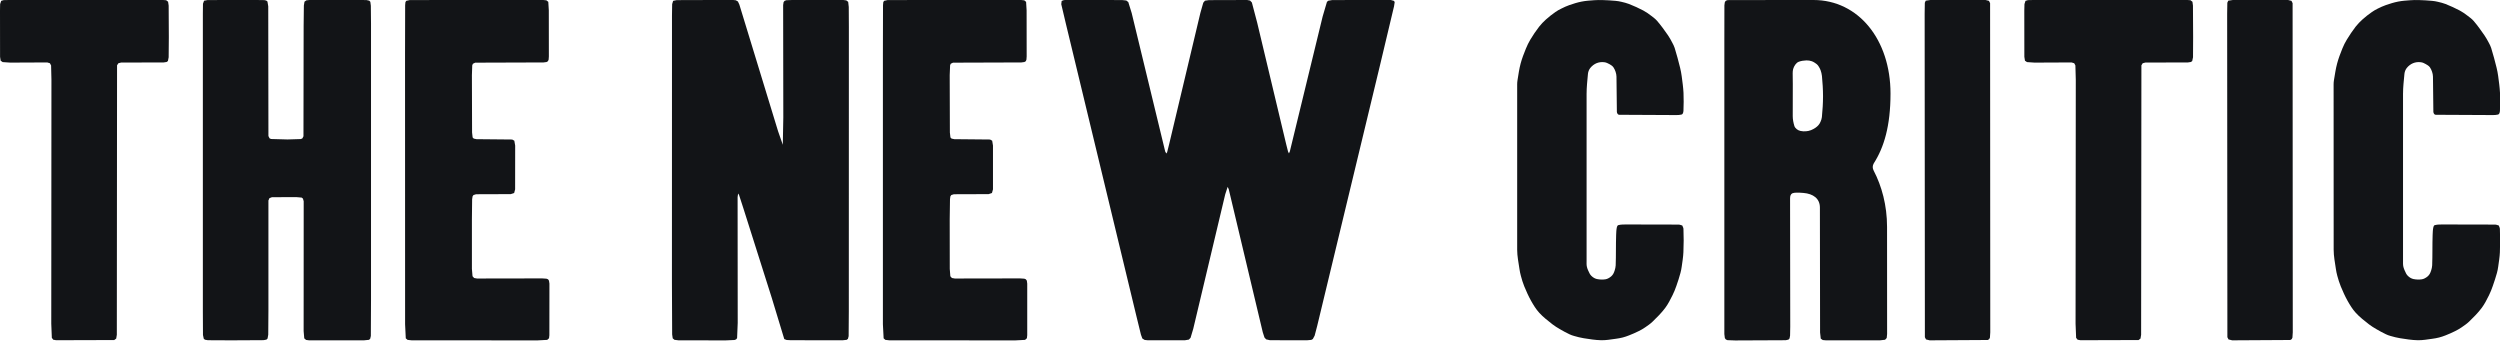
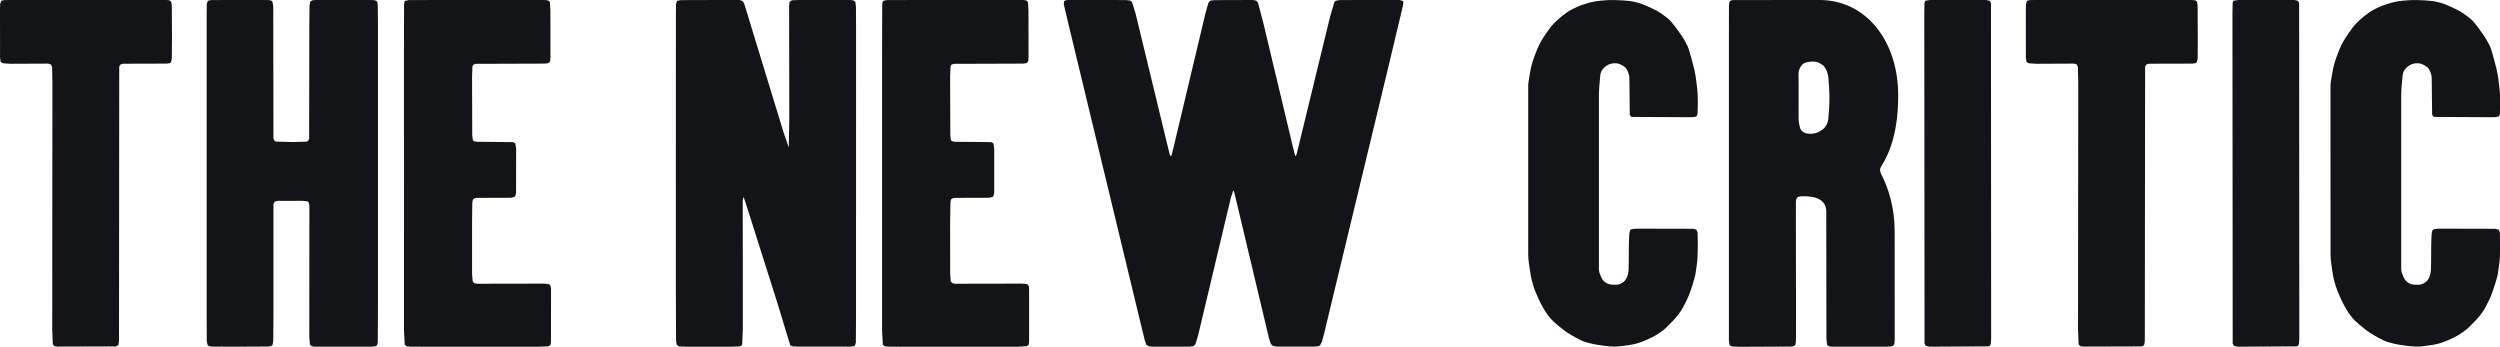
- <svg xmlns="http://www.w3.org/2000/svg" viewBox="0 0 4408.2 600" width="4408.2" height="600" role="img" aria-label="The New Critic">
+ <svg xmlns="http://www.w3.org/2000/svg" viewBox="0 0 4327.3 600" width="4327.3" height="600" role="img" aria-label="The New Critic">
  <g id="name" fill="#121417">
    <g id="THE">
      <path id="THE-1-T" d="M2.1 1.5L6.4 0.2 16.1 0.0 283.6 -0.3 293.0 0.4 296.4 3.1 297.4 9.9 297.7 65.4 297.4 101.0 296.1 107.6 293.8 109.3 288.6 110.1 213.5 110.3 208.8 111.5 206.4 115.1 206.0 590.3 204.9 597.0 201.4 599.6 99.0 599.9 93.9 599.0 91.4 595.7 90.4 570.7 90.7 140.7 90.1 115.4 88.0 111.5 83.3 110.1 18.1 110.4 4.7 109.5 1.2 107.1 0.1 100.2 0.0 18.9 0.2 7.2Z" />
      <path id="THE-2-H" d="M359.8 1.3L365.8 0.1 444.7 -0.1 466.3 0.2 469.5 1.0 471.6 2.7 473.0 11.2 473.3 239.9 475.3 243.9 477.9 245.1 507.0 245.9 530.3 245.2 533.1 244.1 535.1 240.3 535.4 45.2 535.8 9.7 536.9 3.0 540.2 0.6 545.7 0.0 616.7 -0.2 646.2 0.1 651.1 1.2 653.0 3.2 653.9 10.1 654.2 41.7 654.2 529.4 653.9 592.4 652.8 597.2 650.7 599.2 641.7 600.1 545.0 600.1 539.7 599.4 536.5 596.6 535.4 583.8 535.5 354.9 534.2 350.2 531.9 348.4 522.8 347.6 479.6 347.7 475.1 349.4 473.3 353.5 473.3 546.7 473.0 590.1 471.8 596.9 469.9 598.8 465.0 599.8 407.9 600.1 366.5 599.9 361.4 599.0 359.3 597.3 357.9 590.7 357.7 549.3 357.7 24.1 357.9 6.6Z" />
-       <path id="THE-3-E" d="M716.3 1.5L722.5 0.1 956.2 -0.2 963.5 0.6 966.8 3.3 967.7 18.3 967.8 99.5 967.4 105.1 966.2 107.9 963.7 109.4 958.4 110.1 837.9 110.5 833.9 112.4 832.7 115.2 832.1 132.6 832.4 233.6 833.4 242.4 835.4 244.4 840.3 245.4 903.1 246.0 906.9 248.1 908.4 256.7 908.3 333.9 906.6 340.3 900.6 342.3 839.5 342.5 834.9 343.9 833.3 346.2 832.5 351.3 832.1 386.9 832.1 474.1 833.2 487.1 836.0 490.2 841.1 491.1 956.0 490.9 963.5 491.4 966.4 492.5 968.0 494.9 968.8 500.1 968.7 591.1 968.1 596.4 964.9 599.3 947.9 600.2 725.9 600.1 718.7 599.3 715.5 596.6 714.3 571.8 714.2 96.2 714.4 9.1 714.9 3.8Z" />
+       <path id="THE-3-E" d="M701.3 1.5L707.5 0.1 941.2 -0.2 948.5 0.6 951.8 3.3 952.7 18.3 952.8 99.5 952.4 105.1 951.2 107.9 948.7 109.4 943.4 110.1 822.9 110.5 818.9 112.4 817.7 115.2 817.1 132.6 817.4 233.6 818.4 242.4 820.4 244.4 825.3 245.4 888.1 246.0 891.9 248.1 893.4 256.7 893.3 333.9 891.6 340.3 885.6 342.3 824.5 342.5 819.9 343.9 818.3 346.2 817.5 351.3 817.1 386.9 817.1 474.1 818.2 487.1 821.0 490.2 826.1 491.1 941.0 490.9 948.5 491.4 951.4 492.5 953.0 494.9 953.8 500.1 953.7 591.1 953.1 596.4 949.9 599.3 932.9 600.2 710.9 600.1 703.7 599.3 700.5 596.6 699.3 571.8 699.2 96.2 699.4 9.1 699.9 3.8Z" />
    </g>
    <g id="NEW">
-       <path id="NEW-1-N" d="M1186.9 1.5L1193.1 0.2 1292.0 -0.1 1297.5 0.5 1301.2 2.7 1303.7 8.1 1371.9 231.2 1380.3 255.3 1381.2 207.1 1380.9 8.9 1381.7 3.7 1383.5 1.5 1386.4 0.4 1401.8 -0.2 1487.0 0.0 1492.3 0.7 1495.6 3.3 1496.6 12.3 1496.8 47.9 1496.7 549.3 1496.4 592.7 1495.2 597.4 1493.0 599.2 1485.9 600.0 1394.7 599.9 1387.1 599.5 1382.9 597.9 1360.8 525.1 1311.2 368.6 1303.1 343.6 1301.5 341.2 1300.6 347.5 1300.8 569.4 1299.7 596.2 1298.0 598.4 1295.2 599.5 1279.7 600.2 1196.5 600.1 1189.3 599.2 1186.2 596.6 1185.2 589.7 1184.8 498.5 1184.9 26.9 1185.2 7.3Z" />
-       <path id="NEW-2-E" d="M1558.9 1.5L1565.0 0.1 1798.8 -0.2 1806.1 0.6 1809.3 3.3 1810.2 18.3 1810.3 99.5 1809.9 105.1 1808.8 107.9 1806.2 109.4 1800.9 110.1 1680.4 110.5 1676.4 112.4 1675.3 115.2 1674.6 132.6 1674.9 233.6 1675.9 242.4 1677.9 244.4 1682.8 245.4 1745.7 246.0 1749.5 248.1 1750.9 256.7 1750.9 333.9 1749.1 340.3 1743.2 342.3 1682.0 342.5 1677.4 343.9 1675.8 346.2 1675.1 351.3 1674.6 386.9 1674.7 474.1 1675.7 487.1 1678.5 490.2 1683.7 491.1 1798.5 490.9 1806.1 491.4 1808.9 492.5 1810.6 494.9 1811.3 500.1 1811.3 591.1 1810.7 596.4 1807.5 599.3 1790.4 600.2 1568.5 600.1 1561.2 599.3 1558.1 596.6 1556.8 571.8 1556.8 96.2 1557.0 9.1 1557.5 3.8Z" />
-       <path id="NEW-3-W" d="M1872.0 1.7L1875.8 0.2 1881.5 -0.2 1978.8 0.1 1986.0 0.9 1989.5 3.7 1995.5 23.1 2054.6 267.2 2056.6 270.7 2058.0 268.4 2061.5 254.4 2116.6 22.8 2121.7 4.8 2124.7 1.2 2131.7 0.2 2199.1 0.0 2204.2 1.0 2207.4 4.4 2216.8 40.1 2268.0 254.7 2271.2 267.3 2272.8 270.5 2274.4 266.8 2332.2 29.1 2339.8 3.3 2342.1 1.3 2349.0 0.1 2452.1 -0.1 2458.1 1.6 2459.2 3.9 2458.1 11.0 2433.3 115.2 2322.6 574.6 2318.1 591.8 2314.9 597.8 2312.2 599.3 2304.7 600.0 2239.3 599.9 2232.6 598.4 2229.6 595.1 2226.6 585.8 2166.6 333.6 2164.7 329.5 2160.4 342.7 2104.0 579.9 2099.3 595.6 2096.3 598.8 2089.3 600.0 2023.8 600.0 2018.3 599.4 2014.3 596.9 2011.8 590.1 2003.8 557.4 1879.5 42.1 1871.3 7.4Z" />
+       <path id="NEW-1-N" d="M1171.9 1.5L1178.1 0.2 1277.0 -0.1 1282.5 0.5 1286.2 2.7 1288.7 8.1 1356.9 231.2 1365.3 255.3 1366.2 207.1 1365.9 8.9 1366.7 3.7 1368.5 1.5 1371.4 0.4 1386.8 -0.2 1472.0 0.0 1477.3 0.7 1480.6 3.3 1481.6 12.3 1481.8 47.9 1481.7 549.3 1481.4 592.7 1480.2 597.4 1478.0 599.2 1470.9 600.0 1379.7 599.9 1372.1 599.5 1367.9 597.9 1345.8 525.1 1296.2 368.6 1288.1 343.6 1286.5 341.2 1285.6 347.5 1285.8 569.4 1284.7 596.2 1283.0 598.4 1280.2 599.5 1264.7 600.2 1181.5 600.1 1174.3 599.2 1171.2 596.6 1170.2 589.7 1169.8 498.5 1169.9 26.9 1170.2 7.3Z" />
+       <path id="NEW-2-E" d="M1528.9 1.5L1535.0 0.1 1768.8 -0.2 1776.1 0.6 1779.3 3.3 1780.2 18.3 1780.3 99.5 1779.9 105.1 1778.8 107.9 1776.2 109.4 1770.9 110.1 1650.4 110.5 1646.4 112.4 1645.3 115.2 1644.6 132.6 1644.9 233.6 1645.9 242.4 1647.9 244.4 1652.8 245.4 1715.7 246.0 1719.5 248.1 1720.9 256.7 1720.9 333.9 1719.1 340.3 1713.2 342.3 1652.0 342.5 1647.4 343.9 1645.8 346.2 1645.1 351.3 1644.6 386.9 1644.7 474.1 1645.7 487.1 1648.5 490.2 1653.7 491.1 1768.5 490.9 1776.1 491.4 1778.9 492.5 1780.6 494.9 1781.3 500.1 1781.3 591.1 1780.7 596.4 1777.5 599.3 1760.4 600.2 1538.5 600.1 1531.2 599.3 1528.1 596.6 1526.8 571.8 1526.8 96.2 1527.0 9.1 1527.5 3.8Z" />
+       <path id="NEW-3-W" d="M1842.0 1.7L1845.8 0.2 1851.5 -0.2 1948.8 0.1 1956.0 0.9 1959.5 3.7 1965.5 23.1 2024.6 267.2 2026.6 270.7 2028.0 268.4 2031.5 254.4 2086.6 22.8 2091.7 4.8 2094.7 1.2 2101.7 0.2 2169.1 0.0 2174.2 1.0 2177.4 4.4 2186.8 40.1 2238.0 254.7 2241.2 267.3 2242.8 270.5 2244.4 266.8 2302.2 29.1 2309.8 3.3 2312.1 1.3 2319.0 0.1 2422.1 -0.1 2428.1 1.6 2429.2 3.9 2428.1 11.0 2403.3 115.2 2292.6 574.6 2288.1 591.8 2284.9 597.8 2282.2 599.3 2274.7 600.0 2209.3 599.9 2202.6 598.4 2199.6 595.1 2196.6 585.8 2136.6 333.6 2134.7 329.5 2130.4 342.7 2074.0 579.9 2069.3 595.6 2066.3 598.8 2059.3 600.0 1993.8 600.0 1988.3 599.4 1984.3 596.9 1981.8 590.1 1973.8 557.4 1849.5 42.1 1841.3 7.4Z" />
    </g>
    <g id="CRITIC">
-       <path id="CRITIC-1-C" d="M2810.6 0.4C2815.6 0 2820.5 0 2825.5 0.1C2833.2 0.3 2841 0.8 2848.7 1.5C2852.2 1.8 2855.6 2.4 2859 3.2C2863.6 4.3 2868.2 5.4 2872.6 7.1C2881.2 10.5 2889.6 14.3 2897.7 18.6C2902.6 21.2 2907.1 24.5 2911.5 27.8C2915.2 30.6 2919 33.4 2922 36.9C2928.9 44.9 2935.1 53.5 2941.1 62.2C2944 66.3 2946.3 70.8 2948.7 75.3C2950.3 78.3 2951.9 81.3 2952.9 84.5C2956.5 96 2959.6 107.8 2962.5 119.5C2963.7 124.4 2964.6 129.3 2965.3 134.3C2966.6 144.1 2968 153.9 2968.5 163.8C2969 174.3 2968.8 184.9 2968.4 195.4C2968.3 197 2968 198.7 2967.2 200.2C2966.8 201 2965.9 201.8 2965 202C2962.1 202.7 2959 202.9 2956 202.9L2855.3 202.4C2854.3 202.4 2853.2 202 2852.6 201.2C2851.7 200.1 2851 198.7 2851 197.3L2850.3 135.1C2850.3 132.2 2849.6 129.3 2848.7 126.5C2847.8 123.8 2846.6 121.2 2845 118.8C2844.1 117.4 2842.7 116.2 2841.3 115.2C2838.9 113.5 2836.3 112.2 2833.6 111C2832.1 110.3 2830.4 109.9 2828.7 109.7C2826.3 109.4 2823.9 109.4 2821.6 109.7C2819.4 110 2817.2 110.6 2815.2 111.4C2813.1 112.3 2811.1 113.4 2809.3 114.8C2807.3 116.3 2805.5 118.1 2804 120C2802.9 121.4 2802 123.1 2801.3 124.8C2800.6 126.5 2800.2 128.4 2800 130.2C2798.9 142 2797.6 153.8 2797.6 165.7L2797.6 459.5C2797.6 463.2 2797.3 467.1 2798.2 470.7C2799.1 474.7 2801.1 478.5 2802.9 482.2C2803.7 483.8 2804.8 485.2 2806 486.4C2807.5 487.9 2809.2 489.2 2811 490.2C2812.5 491 2814.1 491.6 2815.7 492C2818.1 492.5 2820.6 492.8 2823.1 492.9C2825.6 493 2828.2 492.9 2830.7 492.5C2832.4 492.2 2834.1 491.7 2835.6 490.9C2837.6 489.9 2839.4 488.7 2841.1 487.2C2842.4 486 2843.6 484.6 2844.5 483.1C2845.7 481.1 2846.5 478.9 2847.2 476.6C2848 473.8 2848.8 470.9 2848.9 467.9C2849.6 450.1 2849.1 432.2 2849.7 414.4C2849.9 409.6 2850 404.8 2851.1 400.2C2851.4 398.8 2852.4 397.2 2853.8 396.9C2858.6 395.7 2863.7 395.8 2868.7 395.8L2959.9 396C2962.1 396 2964.2 397.1 2966.3 397.6C2967 399.6 2968.3 401.4 2968.4 403.5C2969 417.3 2968.9 431.1 2968.3 444.9C2967.9 453.4 2966.5 461.9 2965.3 470.4C2964.8 474.1 2964.1 477.7 2963.1 481.3C2961 489 2958.6 496.7 2955.9 504.2C2953.9 509.8 2951.8 515.3 2949.1 520.6C2945.2 528.3 2941.4 536.1 2936.2 543C2929.6 551.8 2921.8 559.6 2913.9 567.2C2910 571 2905.4 574.1 2900.9 577.2C2897.3 579.7 2893.5 581.9 2889.6 583.8C2884.1 586.6 2878.4 589 2872.6 591.3C2868.9 592.8 2865.1 594.1 2861.2 595.1C2857.1 596.1 2853 596.9 2848.8 597.4C2840.4 598.5 2831.9 600.1 2823.4 599.9C2813.1 599.7 2802.8 598 2792.6 596.4C2786.8 595.5 2781.2 594 2775.6 592.4C2772.8 591.6 2770 590.7 2767.4 589.4C2761.5 586.6 2755.8 583.5 2750.2 580.2C2745.8 577.6 2741.5 575 2737.5 571.9C2729.4 565.5 2721.1 559.2 2714.2 551.6C2708.4 545.3 2703.9 537.8 2699.7 530.4C2695.1 522.2 2691.3 513.6 2687.7 504.9C2685.2 498.9 2683.4 492.6 2681.7 486.3C2680.6 482.3 2679.8 478.3 2679.2 474.2C2677.6 463 2675.2 451.7 2675.2 440.4L2675.2 148.7C2675.2 146.3 2675.4 143.8 2675.8 141.4C2677.4 131.6 2678.7 121.6 2681.3 112C2683.7 103 2687.1 94.3 2690.6 85.7C2692.8 80.3 2695.4 74.9 2698.4 69.9C2703.1 62 2708.3 54.4 2713.9 47.1C2717.5 42.5 2721.6 38.3 2725.9 34.4C2731.2 29.6 2736.8 25.3 2742.6 21.2C2745.9 18.8 2749.5 16.9 2753.2 15.1C2757.8 12.8 2762.5 10.6 2767.4 8.9C2774.4 6.5 2781.6 4.2 2788.9 2.8C2796 1.4 2803.3 0.9 2810.6 0.4Z" />
-       <path id="CRITIC-2-R" d="M3042.7 1.7L3045.2 0.4L3048.8 0.1L3197.6 0C3277 0 3333.5 70 3333.5 165C3333.5 222 3322 260 3304 288C3301.5 292.5 3301.6 296.5 3303.8 300.8C3318 328 3327.4 362 3327.4 400L3327.5 588.8L3326.8 596L3323.9 599.1L3314.9 600.1L3219.6 600.1L3214.1 599.6L3210.5 597.1L3209.3 586.2L3209 366C3209 350 3197 341.6 3180 340.2C3170 339.4 3164 339.4 3160.5 340.8C3157.5 342.2 3156.4 345.5 3156.4 350L3156.7 575.9L3156.4 591.7L3155.5 596.7L3153.6 598.8L3148.8 599.9L3059.6 600.3L3046 599.8L3043.2 598.6L3041.4 596.2L3040.5 589L3040.5 72.9L3040.6 9.4L3041.3 4.1ZM3161.2 148.2L3161.1 204.8C3161.1 210.7 3162.3 216.6 3164 222.2C3164.7 224.4 3166.4 226.3 3168.2 227.8C3170.1 229.3 3172.4 230.4 3174.8 230.9C3177.9 231.6 3181.1 231.7 3184.3 231.5C3187.4 231.3 3190.4 230.6 3193.3 229.5C3196.1 228.4 3198.8 226.9 3201.3 225.2C3203.2 223.9 3204.9 222.4 3206.4 220.7C3207.9 219 3209.1 217 3210 214.9C3211.2 212.2 3212.2 209.4 3212.5 206.5C3213.7 194.2 3214.5 181.9 3214.5 169.5C3214.5 157.6 3213.7 145.8 3212.6 134C3212.3 130.5 3211.3 127.1 3210.2 123.8C3209.4 121.5 3208.2 119.4 3206.9 117.3C3206 115.8 3204.9 114.3 3203.5 113.2C3200.8 111.1 3198 109.2 3194.8 108C3191.7 106.9 3188.4 106.4 3185.1 106.5C3180.5 106.7 3175.8 107.3 3171.5 109C3169.1 109.9 3167.1 112 3165.5 114.1C3163.8 116.4 3162.6 119.1 3161.8 121.8C3161.1 124.2 3161.1 126.7 3161 129.2C3160.9 135.5 3161.2 141.9 3161.2 148.2Z" />
-       <path id="CRITIC-3-I" d="M3395.6 1.2L3403.7 -0.0 3500.7 -0.1 3507.1 1.5 3509.1 5.6 3509.4 585.9 3508.8 595.3 3507.5 598.0 3505.0 599.5 3402.6 600.1 3396.1 598.5 3394.1 594.6 3393.7 24.2 3394.0 4.9Z" />
-       <path id="CRITIC-4-T" d="M3571.5 1.5L3575.9 0.2 3585.5 0.0 3853.0 -0.3 3862.4 0.4 3865.9 3.1 3866.8 9.9 3867.1 65.4 3866.9 101.0 3865.5 107.6 3863.2 109.3 3858.0 110.1 3782.9 110.3 3778.2 111.5 3775.9 115.1 3775.4 590.3 3774.3 597.0 3770.9 599.6 3668.4 599.9 3663.4 599.0 3660.8 595.7 3659.8 570.7 3660.2 140.7 3659.5 115.4 3657.4 111.5 3652.7 110.1 3587.5 110.4 3574.2 109.5 3570.6 107.1 3569.5 100.2 3569.4 18.9 3569.7 7.2Z" />
-       <path id="CRITIC-5-I" d="M3929.0 1.2L3937.1 -0.0 4034.1 -0.1 4040.5 1.5 4042.5 5.6 4042.8 585.9 4042.2 595.3 4040.9 598.0 4038.4 599.5 3936.0 600.1 3929.5 598.5 3927.5 594.6 3927.1 24.2 3927.4 4.9Z" />
-       <path id="CRITIC-6-C" d="M4250.3 0.4C4255.3 0 4260.2 0 4265.2 0.1C4272.9 0.3 4280.7 0.8 4288.4 1.5C4291.9 1.8 4295.3 2.4 4298.7 3.2C4303.3 4.3 4307.9 5.4 4312.3 7.1C4320.8 10.5 4329.2 14.3 4337.3 18.6C4342.2 21.2 4346.7 24.5 4351.1 27.8C4354.8 30.6 4358.7 33.4 4361.7 36.9C4368.6 44.9 4374.7 53.5 4380.7 62.2C4383.6 66.4 4386 70.8 4388.4 75.3C4390 78.3 4391.6 81.3 4392.6 84.5C4396.2 96 4399.3 107.8 4402.2 119.5C4403.4 124.4 4404.3 129.3 4405 134.3C4406.3 144.1 4407.7 153.9 4408.2 163.8C4408.7 174.3 4408.5 184.9 4408.1 195.4C4408 197 4407.7 198.7 4406.9 200.2C4406.5 201 4405.6 201.8 4404.7 202C4401.8 202.7 4398.7 202.9 4395.7 202.9L4295 202.4C4294 202.4 4292.9 202 4292.3 201.2C4291.4 200.1 4290.7 198.7 4290.7 197.3L4290 135.1C4290 132.2 4289.3 129.3 4288.4 126.5C4287.5 123.8 4286.3 121.2 4284.7 118.8C4283.7 117.3 4282.3 116.2 4280.9 115.2C4278.5 113.6 4275.9 112.2 4273.3 111C4271.8 110.3 4270.1 109.9 4268.4 109.7C4266 109.4 4263.6 109.4 4261.3 109.7C4259.1 110 4256.9 110.6 4254.9 111.4C4252.8 112.3 4250.8 113.4 4249 114.8C4247 116.3 4245.2 118.1 4243.7 120C4242.6 121.4 4241.7 123.1 4241 124.8C4240.3 126.5 4239.9 128.4 4239.7 130.2C4238.6 142 4237.2 153.8 4237.2 165.7L4237.2 459.5C4237.2 463.2 4237 467.1 4237.9 470.7C4238.9 474.7 4240.8 478.5 4242.6 482.2C4243.4 483.8 4244.5 485.2 4245.7 486.4C4247.2 487.9 4248.9 489.2 4250.7 490.2C4252.2 491 4253.8 491.6 4255.4 492C4257.8 492.5 4260.3 492.8 4262.8 492.9C4265.3 493 4267.8 492.9 4270.3 492.5C4272 492.2 4273.7 491.7 4275.2 490.9C4277.2 489.9 4279.1 488.7 4280.8 487.2C4282.1 486 4283.3 484.6 4284.2 483.1C4285.4 481.1 4286.2 478.9 4286.9 476.6C4287.7 473.8 4288.5 470.9 4288.6 467.9C4289.3 450.1 4288.8 432.2 4289.4 414.4C4289.6 409.6 4289.7 404.8 4290.8 400.2C4291.1 398.8 4292 397.2 4293.4 396.9C4298.3 395.7 4303.4 395.8 4308.4 395.8L4399.6 396C4401.8 396 4403.9 397.1 4406 397.6C4406.7 399.6 4407.9 401.4 4408 403.5C4408.6 417.3 4408.6 431.1 4408 444.9C4407.6 453.5 4406.2 461.9 4405 470.4C4404.5 474.1 4403.8 477.7 4402.8 481.3C4400.6 489 4398.2 496.7 4395.5 504.2C4393.5 509.8 4391.5 515.3 4388.8 520.6C4384.9 528.3 4381.1 536.1 4375.9 543C4369.3 551.8 4361.5 559.6 4353.6 567.2C4349.6 571 4345 574.1 4340.5 577.2C4336.9 579.7 4333.1 581.8 4329.2 583.8C4323.7 586.6 4318 589 4312.3 591.3C4308.5 592.8 4304.7 594.1 4300.8 595.1C4296.8 596.1 4292.6 596.9 4288.5 597.4C4280.1 598.5 4271.6 600.1 4263.1 599.9C4252.7 599.7 4242.4 598 4232.2 596.4C4226.4 595.5 4220.8 594 4215.2 592.4C4212.4 591.6 4209.7 590.7 4207.1 589.4C4201.2 586.6 4195.5 583.5 4189.9 580.2C4185.5 577.6 4181.2 575 4177.2 571.9C4169.1 565.5 4160.8 559.2 4153.9 551.6C4148.1 545.3 4143.6 537.8 4139.4 530.4C4134.8 522.2 4131 513.6 4127.4 504.9C4124.9 498.9 4123.1 492.6 4121.3 486.3C4120.2 482.3 4119.4 478.3 4118.8 474.2C4117.2 463 4114.9 451.7 4114.9 440.4L4114.8 148.7C4114.8 146.3 4115 143.8 4115.4 141.4C4117.1 131.6 4118.4 121.6 4121 112C4123.4 103 4126.7 94.3 4130.2 85.7C4132.4 80.2 4135 74.9 4138.1 69.9C4142.9 62 4148 54.4 4153.6 47.1C4157.2 42.5 4161.3 38.3 4165.6 34.4C4170.9 29.6 4176.5 25.3 4182.3 21.2C4185.6 18.9 4189.2 16.9 4192.8 15.1C4197.5 12.8 4202.2 10.6 4207.1 8.9C4214.1 6.5 4221.3 4.2 4228.6 2.8C4235.7 1.4 4243 0.9 4250.3 0.4Z" />
+       <path id="CRITIC-1-C" d="M2780.6 0.4C2785.6 0 2790.5 0 2795.5 0.1C2803.2 0.3 2811.0 0.8 2818.7 1.5C2822.2 1.8 2825.6 2.4 2829.0 3.2C2833.6 4.3 2838.2 5.4 2842.6 7.1C2851.2 10.5 2859.6 14.3 2867.7 18.6C2872.6 21.2 2877.1 24.5 2881.5 27.8C2885.2 30.6 2889.0 33.4 2892.0 36.9C2898.9 44.9 2905.1 53.5 2911.1 62.2C2914.0 66.3 2916.3 70.8 2918.7 75.3C2920.3 78.3 2921.9 81.3 2922.9 84.5C2926.5 96 2929.6 107.8 2932.5 119.5C2933.7 124.4 2934.6 129.3 2935.3 134.3C2936.6 144.1 2938.0 153.9 2938.5 163.8C2939.0 174.3 2938.8 184.9 2938.4 195.4C2938.3 197 2938.0 198.7 2937.2 200.2C2936.8 201 2935.9 201.8 2935.0 202C2932.1 202.7 2929.0 202.9 2926.0 202.9L2825.3 202.4C2824.3 202.4 2823.2 202 2822.6 201.2C2821.7 200.1 2821.0 198.7 2821.0 197.3L2820.3 135.1C2820.3 132.2 2819.6 129.3 2818.7 126.5C2817.8 123.8 2816.6 121.2 2815.0 118.8C2814.1 117.4 2812.7 116.2 2811.3 115.2C2808.9 113.5 2806.3 112.2 2803.6 111C2802.1 110.3 2800.4 109.9 2798.7 109.7C2796.3 109.4 2793.9 109.4 2791.6 109.7C2789.4 110 2787.2 110.6 2785.2 111.4C2783.1 112.3 2781.1 113.4 2779.3 114.8C2777.3 116.3 2775.5 118.1 2774.0 120C2772.9 121.4 2772.0 123.1 2771.3 124.8C2770.6 126.5 2770.2 128.4 2770.0 130.2C2768.9 142 2767.6 153.8 2767.6 165.7L2767.6 459.5C2767.6 463.2 2767.3 467.1 2768.2 470.7C2769.1 474.7 2771.1 478.5 2772.9 482.2C2773.7 483.8 2774.8 485.2 2776.0 486.4C2777.5 487.9 2779.2 489.2 2781.0 490.2C2782.5 491 2784.1 491.6 2785.7 492C2788.1 492.5 2790.6 492.8 2793.1 492.9C2795.6 493 2798.2 492.9 2800.7 492.5C2802.4 492.2 2804.1 491.7 2805.6 490.9C2807.6 489.9 2809.4 488.7 2811.1 487.2C2812.4 486 2813.6 484.6 2814.5 483.1C2815.7 481.1 2816.5 478.9 2817.2 476.6C2818.0 473.8 2818.8 470.9 2818.9 467.9C2819.6 450.1 2819.1 432.2 2819.7 414.4C2819.9 409.6 2820.0 404.8 2821.1 400.2C2821.4 398.8 2822.4 397.2 2823.8 396.9C2828.6 395.7 2833.7 395.8 2838.7 395.8L2929.9 396C2932.1 396 2934.2 397.1 2936.3 397.6C2937.0 399.6 2938.3 401.4 2938.4 403.5C2939.0 417.3 2938.9 431.1 2938.3 444.9C2937.9 453.4 2936.5 461.9 2935.3 470.4C2934.8 474.1 2934.1 477.7 2933.1 481.3C2931.0 489 2928.6 496.7 2925.9 504.2C2923.9 509.8 2921.8 515.3 2919.1 520.6C2915.2 528.3 2911.4 536.1 2906.2 543C2899.6 551.8 2891.8 559.6 2883.9 567.2C2880.0 571 2875.4 574.1 2870.9 577.2C2867.3 579.7 2863.5 581.9 2859.6 583.8C2854.1 586.6 2848.4 589 2842.6 591.3C2838.9 592.8 2835.1 594.1 2831.2 595.1C2827.1 596.1 2823.0 596.9 2818.8 597.4C2810.4 598.5 2801.9 600.1 2793.4 599.9C2783.1 599.7 2772.8 598 2762.6 596.4C2756.8 595.5 2751.2 594 2745.6 592.4C2742.8 591.6 2740.0 590.7 2737.4 589.4C2731.5 586.6 2725.8 583.5 2720.2 580.2C2715.8 577.6 2711.5 575 2707.5 571.9C2699.4 565.5 2691.1 559.2 2684.2 551.6C2678.4 545.3 2673.9 537.8 2669.7 530.4C2665.1 522.2 2661.3 513.6 2657.7 504.9C2655.2 498.9 2653.4 492.6 2651.7 486.3C2650.6 482.3 2649.8 478.3 2649.2 474.2C2647.6 463 2645.2 451.7 2645.2 440.4L2645.2 148.7C2645.2 146.3 2645.4 143.8 2645.8 141.4C2647.4 131.6 2648.7 121.6 2651.3 112C2653.7 103 2657.1 94.3 2660.6 85.7C2662.8 80.3 2665.4 74.9 2668.4 69.9C2673.1 62 2678.3 54.4 2683.9 47.1C2687.5 42.5 2691.6 38.3 2695.9 34.4C2701.2 29.6 2706.8 25.3 2712.6 21.2C2715.9 18.8 2719.5 16.9 2723.2 15.1C2727.8 12.8 2732.5 10.6 2737.4 8.9C2744.4 6.5 2751.6 4.2 2758.9 2.8C2766.0 1.4 2773.3 0.9 2780.6 0.4Z" />
+       <path id="CRITIC-2-R" d="M2994.8 1.7L2997.3 0.4L3000.9 0.1L3149.7 0C3229.1 0 3285.6 70 3285.6 165C3285.6 222 3274.1 260 3256.1 288C3253.6 292.5 3253.7 296.5 3255.9 300.8C3270.1 328 3279.5 362 3279.5 400L3279.6 588.8L3278.9 596L3276.0 599.1L3267.0 600.1L3171.7 600.1L3166.2 599.6L3162.6 597.1L3161.4 586.2L3161.1 366C3161.1 350 3149.1 341.6 3132.1 340.2C3122.1 339.4 3116.1 339.4 3112.6 340.8C3109.6 342.2 3108.5 345.5 3108.5 350L3108.8 575.9L3108.5 591.7L3107.6 596.7L3105.7 598.8L3100.9 599.9L3011.7 600.3L2998.1 599.8L2995.3 598.6L2993.5 596.2L2992.6 589L2992.6 72.9L2992.7 9.4L2993.4 4.1ZM3113.3 148.2L3113.2 204.8C3113.2 210.7 3114.4 216.6 3116.1 222.2C3116.8 224.4 3118.5 226.3 3120.3 227.8C3122.2 229.3 3124.5 230.4 3126.9 230.9C3130.0 231.6 3133.2 231.7 3136.4 231.5C3139.5 231.3 3142.5 230.6 3145.4 229.5C3148.2 228.4 3150.9 226.9 3153.4 225.2C3155.3 223.9 3157.0 222.4 3158.5 220.7C3160.0 219 3161.2 217 3162.1 214.9C3163.3 212.2 3164.3 209.4 3164.6 206.5C3165.8 194.2 3166.6 181.9 3166.6 169.5C3166.6 157.6 3165.8 145.8 3164.7 134C3164.4 130.5 3163.4 127.1 3162.3 123.8C3161.5 121.5 3160.3 119.4 3159.0 117.3C3158.1 115.8 3157.0 114.3 3155.6 113.2C3152.9 111.1 3150.1 109.2 3146.9 108C3143.8 106.9 3140.5 106.4 3137.2 106.5C3132.6 106.7 3127.9 107.3 3123.6 109C3121.2 109.9 3119.2 112 3117.6 114.1C3115.9 116.4 3114.7 119.1 3113.9 121.8C3113.2 124.2 3113.2 126.7 3113.1 129.2C3113.0 135.5 3113.3 141.9 3113.3 148.2Z" />
+       <path id="CRITIC-3-I" d="M3332.7 1.2L3340.8 -0.0 3437.8 -0.1 3444.2 1.5 3446.2 5.6 3446.5 585.9 3445.9 595.3 3444.6 598.0 3442.1 599.5 3339.7 600.1 3333.2 598.5 3331.2 594.6 3330.8 24.2 3331.1 4.9Z" />
+       <path id="CRITIC-4-T" d="M3508.6 1.5L3513.0 0.2 3522.6 0.0 3790.1 -0.3 3799.5 0.4 3803.0 3.1 3803.9 9.9 3804.2 65.4 3804.0 101.0 3802.6 107.6 3800.3 109.3 3795.1 110.1 3720.0 110.3 3715.3 111.5 3713.0 115.1 3712.5 590.3 3711.4 597.0 3708.0 599.6 3605.5 599.9 3600.5 599.0 3597.9 595.7 3596.9 570.7 3597.3 140.7 3596.6 115.4 3594.5 111.5 3589.8 110.1 3524.6 110.4 3511.3 109.5 3507.7 107.1 3506.6 100.2 3506.5 18.9 3506.8 7.2Z" />
+       <path id="CRITIC-5-I" d="M3866.1 1.2L3874.2 -0.0 3971.2 -0.1 3977.6 1.5 3979.6 5.6 3979.9 585.9 3979.3 595.3 3978.0 598.0 3975.5 599.5 3873.1 600.1 3866.6 598.5 3864.6 594.6 3864.2 24.2 3864.5 4.9Z" />
+       <path id="CRITIC-6-C" d="M4169.4 0.4C4174.4 0 4179.3 0 4184.3 0.1C4192.0 0.3 4199.8 0.8 4207.5 1.5C4211.0 1.8 4214.4 2.4 4217.8 3.2C4222.4 4.3 4227.0 5.4 4231.4 7.1C4239.9 10.5 4248.3 14.3 4256.4 18.6C4261.3 21.2 4265.8 24.5 4270.2 27.8C4273.9 30.6 4277.8 33.4 4280.8 36.9C4287.7 44.9 4293.8 53.5 4299.8 62.2C4302.7 66.4 4305.1 70.8 4307.5 75.3C4309.1 78.3 4310.7 81.3 4311.7 84.5C4315.3 96 4318.4 107.8 4321.3 119.5C4322.5 124.4 4323.4 129.3 4324.1 134.3C4325.4 144.1 4326.8 153.9 4327.3 163.8C4327.8 174.3 4327.6 184.9 4327.2 195.4C4327.1 197 4326.8 198.7 4326.0 200.2C4325.6 201 4324.7 201.8 4323.8 202C4320.9 202.7 4317.8 202.9 4314.8 202.9L4214.1 202.4C4213.1 202.4 4212.0 202 4211.4 201.2C4210.5 200.1 4209.8 198.7 4209.8 197.3L4209.1 135.1C4209.1 132.2 4208.4 129.3 4207.5 126.5C4206.6 123.8 4205.4 121.2 4203.8 118.8C4202.8 117.3 4201.4 116.2 4200.0 115.2C4197.6 113.6 4195.0 112.2 4192.4 111C4190.9 110.3 4189.2 109.9 4187.5 109.7C4185.1 109.4 4182.7 109.4 4180.4 109.7C4178.2 110 4176.0 110.6 4174.0 111.4C4171.9 112.3 4169.9 113.4 4168.1 114.8C4166.1 116.3 4164.3 118.1 4162.8 120C4161.7 121.4 4160.8 123.1 4160.1 124.8C4159.4 126.5 4159.0 128.4 4158.8 130.2C4157.7 142 4156.3 153.8 4156.3 165.7L4156.3 459.5C4156.3 463.2 4156.1 467.1 4157.0 470.7C4158.0 474.7 4159.9 478.5 4161.7 482.2C4162.5 483.8 4163.6 485.2 4164.8 486.4C4166.3 487.9 4168.0 489.2 4169.8 490.2C4171.3 491 4172.9 491.6 4174.5 492C4176.9 492.5 4179.4 492.8 4181.9 492.9C4184.4 493 4186.9 492.9 4189.4 492.5C4191.1 492.2 4192.8 491.7 4194.3 490.9C4196.3 489.9 4198.2 488.7 4199.9 487.2C4201.2 486 4202.4 484.6 4203.3 483.1C4204.5 481.1 4205.3 478.9 4206.0 476.6C4206.8 473.8 4207.6 470.9 4207.7 467.9C4208.4 450.1 4207.9 432.2 4208.5 414.4C4208.7 409.6 4208.8 404.8 4209.9 400.2C4210.2 398.8 4211.1 397.2 4212.5 396.9C4217.4 395.7 4222.5 395.8 4227.5 395.8L4318.7 396C4320.9 396 4323.0 397.1 4325.1 397.6C4325.8 399.6 4327.0 401.4 4327.1 403.5C4327.7 417.3 4327.7 431.1 4327.1 444.9C4326.7 453.5 4325.3 461.9 4324.1 470.4C4323.6 474.1 4322.9 477.7 4321.9 481.3C4319.7 489 4317.3 496.7 4314.6 504.2C4312.6 509.8 4310.6 515.3 4307.9 520.6C4304.0 528.3 4300.2 536.1 4295.0 543C4288.4 551.8 4280.6 559.6 4272.7 567.2C4268.7 571 4264.1 574.1 4259.6 577.2C4256.0 579.7 4252.2 581.8 4248.3 583.8C4242.8 586.6 4237.1 589 4231.4 591.3C4227.6 592.8 4223.8 594.1 4219.9 595.1C4215.9 596.1 4211.7 596.9 4207.6 597.4C4199.2 598.5 4190.7 600.1 4182.2 599.9C4171.8 599.7 4161.5 598 4151.3 596.4C4145.5 595.5 4139.9 594 4134.3 592.4C4131.5 591.6 4128.8 590.7 4126.2 589.4C4120.3 586.6 4114.6 583.5 4109.0 580.2C4104.6 577.6 4100.3 575 4096.3 571.9C4088.2 565.5 4079.9 559.2 4073.0 551.6C4067.2 545.3 4062.7 537.8 4058.5 530.4C4053.9 522.2 4050.1 513.6 4046.5 504.9C4044.0 498.9 4042.2 492.6 4040.4 486.3C4039.3 482.3 4038.5 478.3 4037.9 474.2C4036.3 463 4034.0 451.7 4034.0 440.4L4033.9 148.7C4033.9 146.3 4034.1 143.8 4034.5 141.4C4036.2 131.6 4037.5 121.6 4040.1 112C4042.5 103 4045.8 94.3 4049.3 85.7C4051.5 80.2 4054.1 74.9 4057.2 69.9C4062.0 62 4067.1 54.4 4072.7 47.1C4076.3 42.5 4080.4 38.3 4084.7 34.4C4090.0 29.6 4095.6 25.3 4101.4 21.2C4104.7 18.9 4108.3 16.9 4111.9 15.1C4116.6 12.8 4121.3 10.6 4126.2 8.9C4133.2 6.5 4140.4 4.2 4147.7 2.8C4154.8 1.4 4162.1 0.9 4169.4 0.4Z" />
    </g>
  </g>
</svg>
